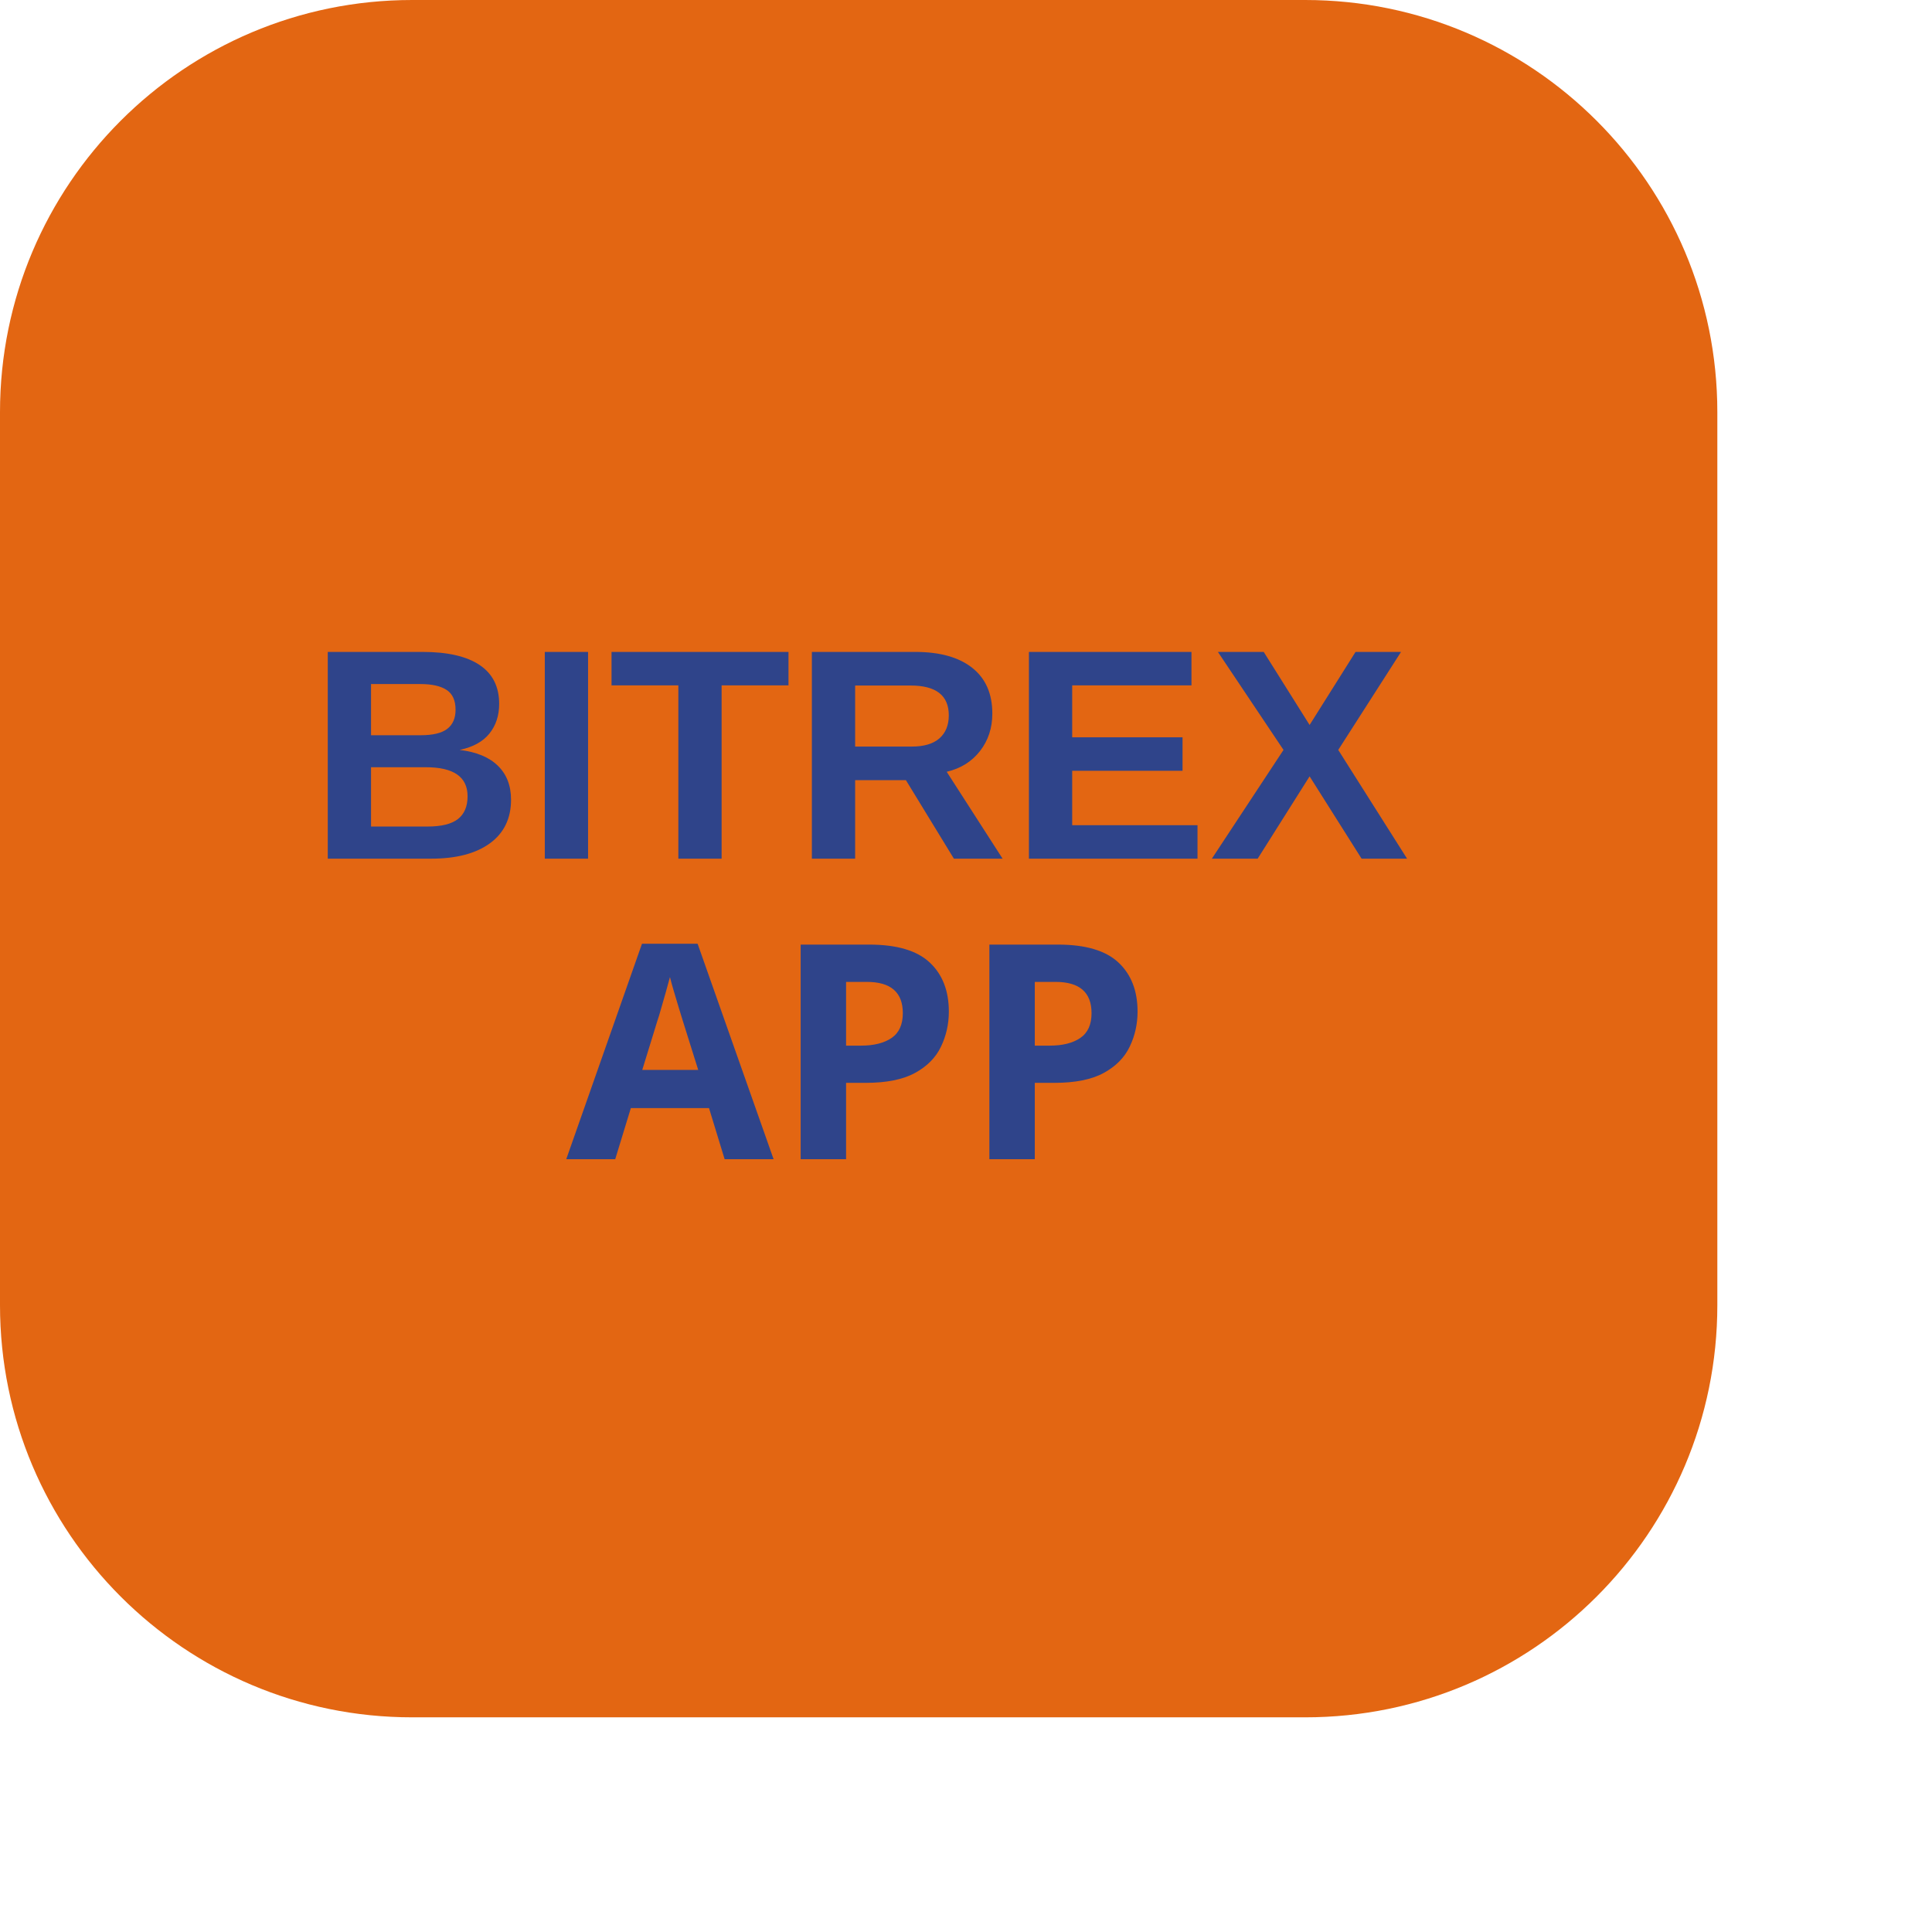
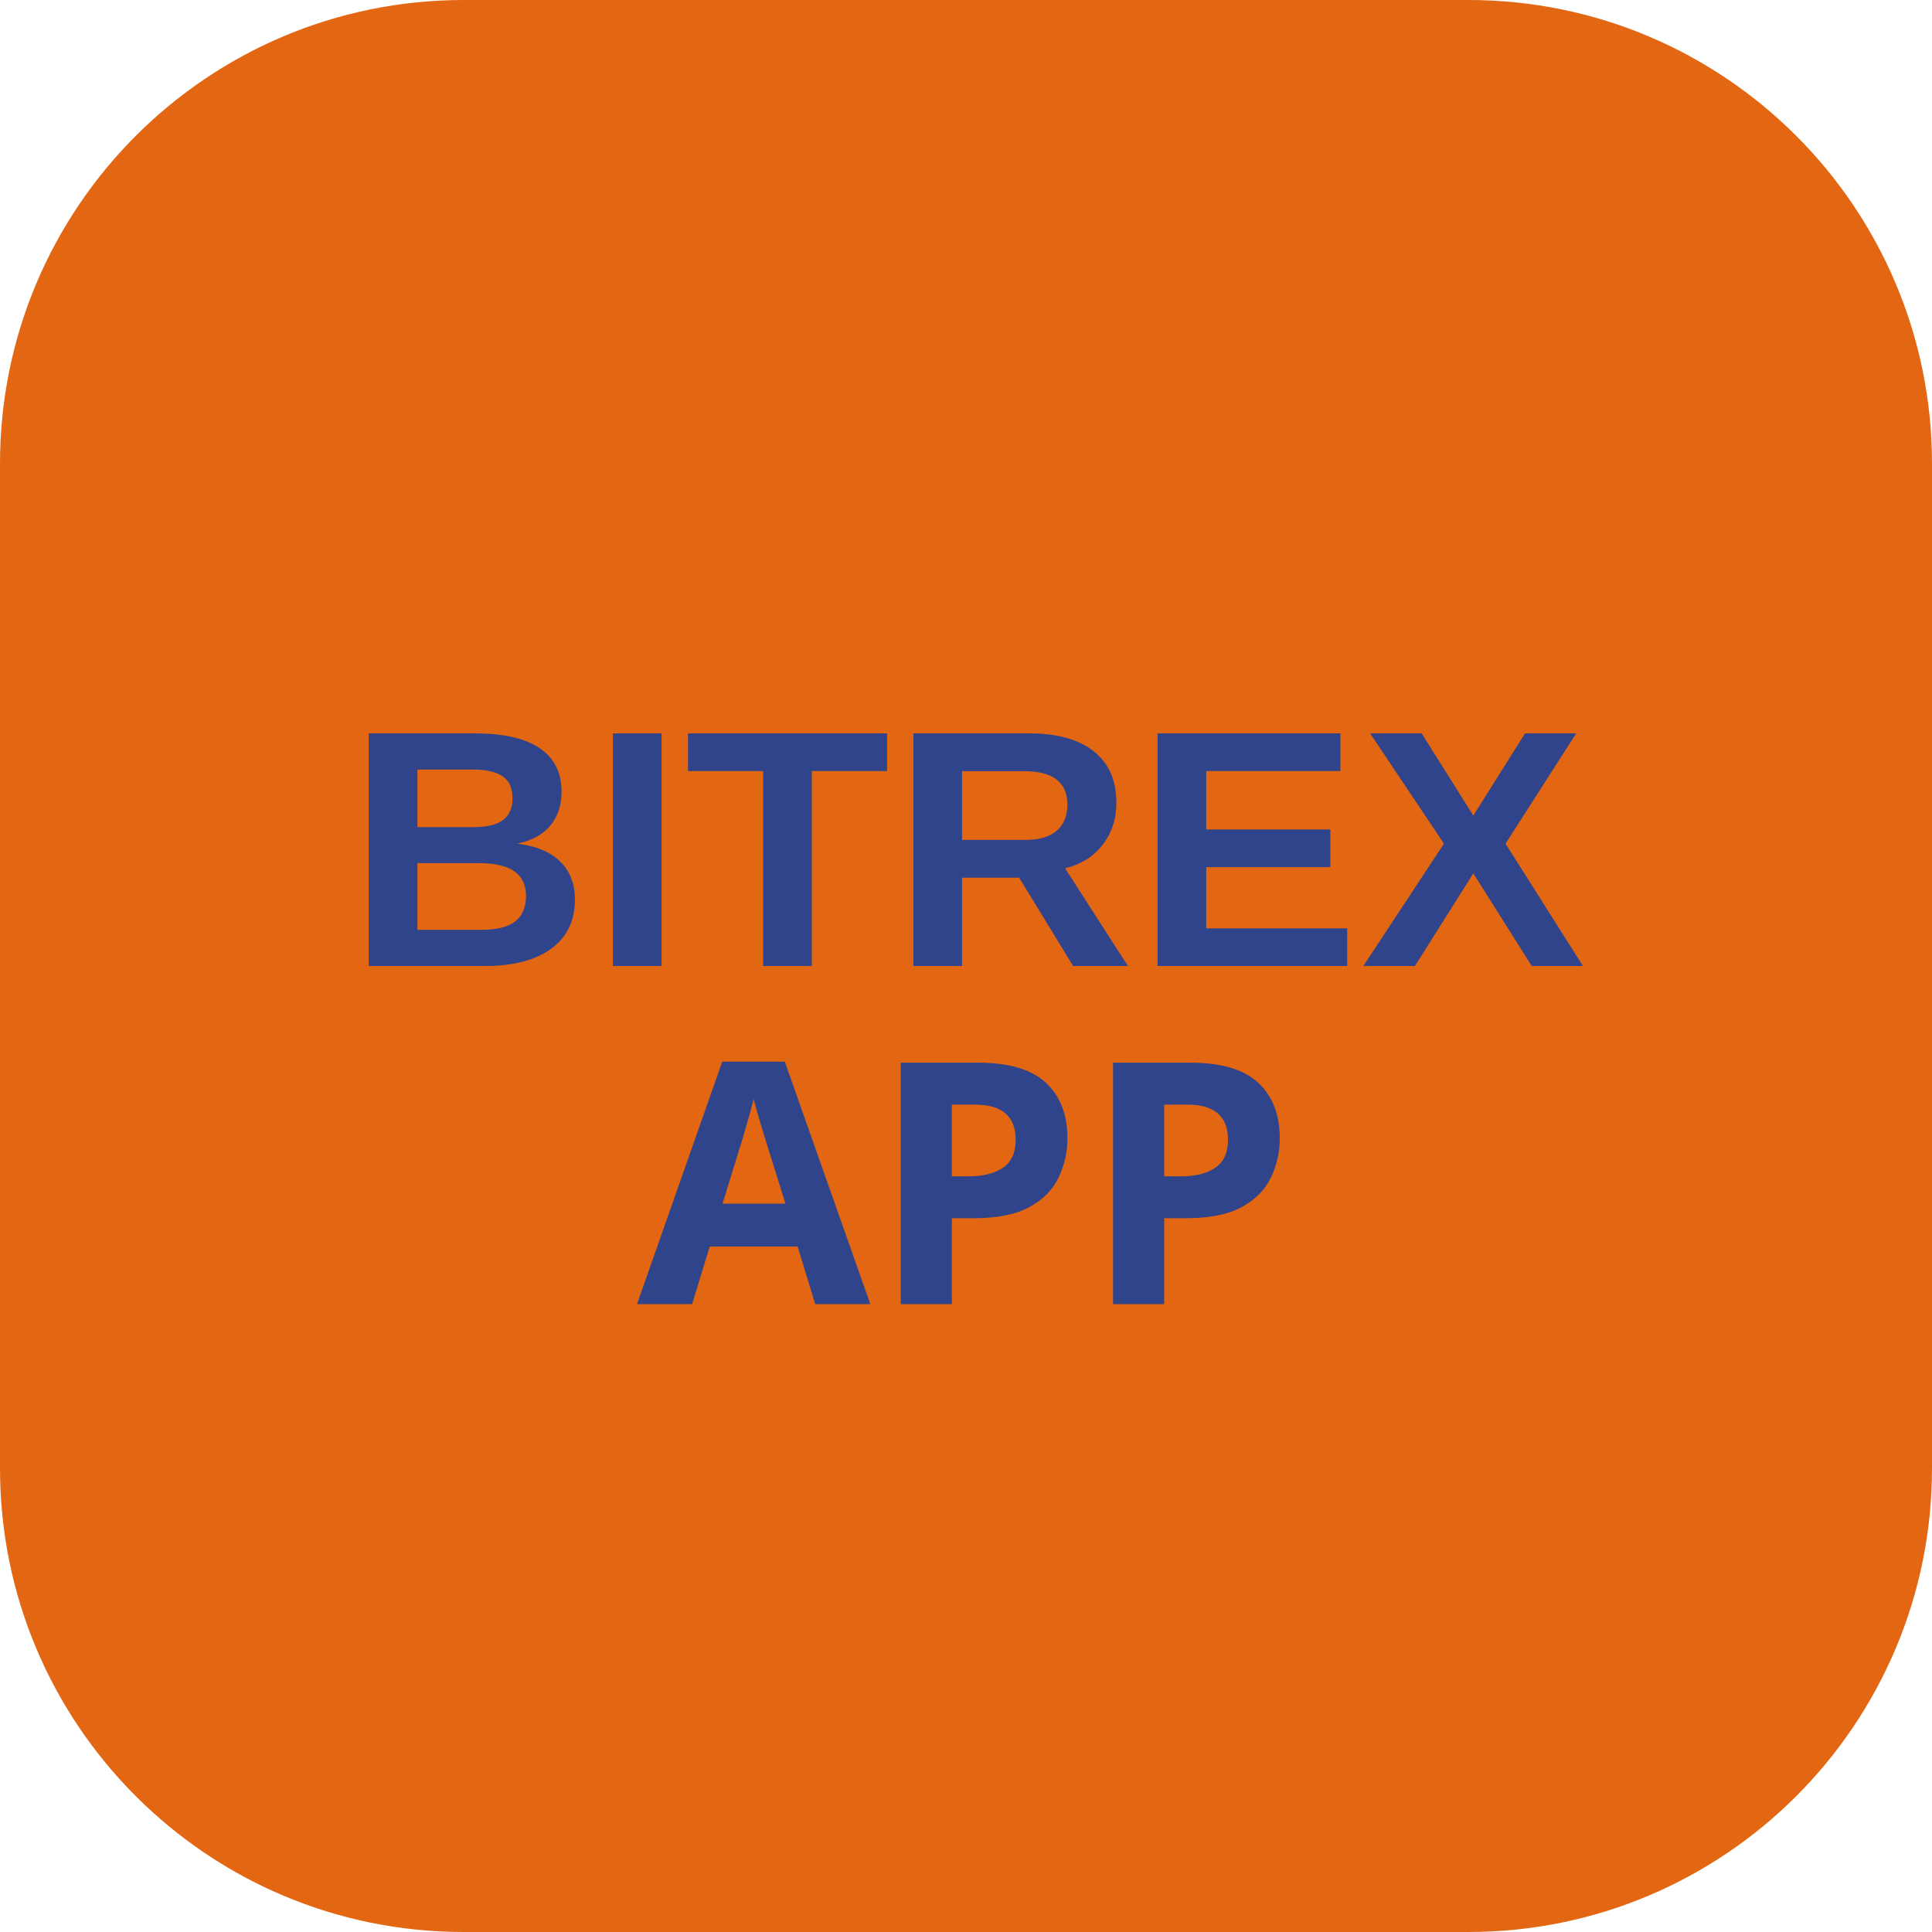
- <svg xmlns="http://www.w3.org/2000/svg" viewBox="0 0 450 450">
+ <svg xmlns="http://www.w3.org/2000/svg" viewBox="0 0 400 400">
  <rect width="400" height="400" rx="96" fill="#e36612" />
  <text x="200" y="200" text-anchor="middle" font-family="Arial, sans-serif" font-size="70" font-weight="900" fill="#2f448a">BITREX</text>
  <text x="200" y="270" text-anchor="middle" font-family="SimSun-ExtG" font-size="70" font-weight="900" fill="#2f448a">APP</text>
  <defs>
    <linearGradient id="a" x1="50" x2="232" y1="124" y2="166">
      <stop stop-color="#ff4b8a" />
      <stop offset=".55" stop-color="#26c6da" />
      <stop offset="1" stop-color="#22c55e" />
    </linearGradient>
  </defs>
</svg>
